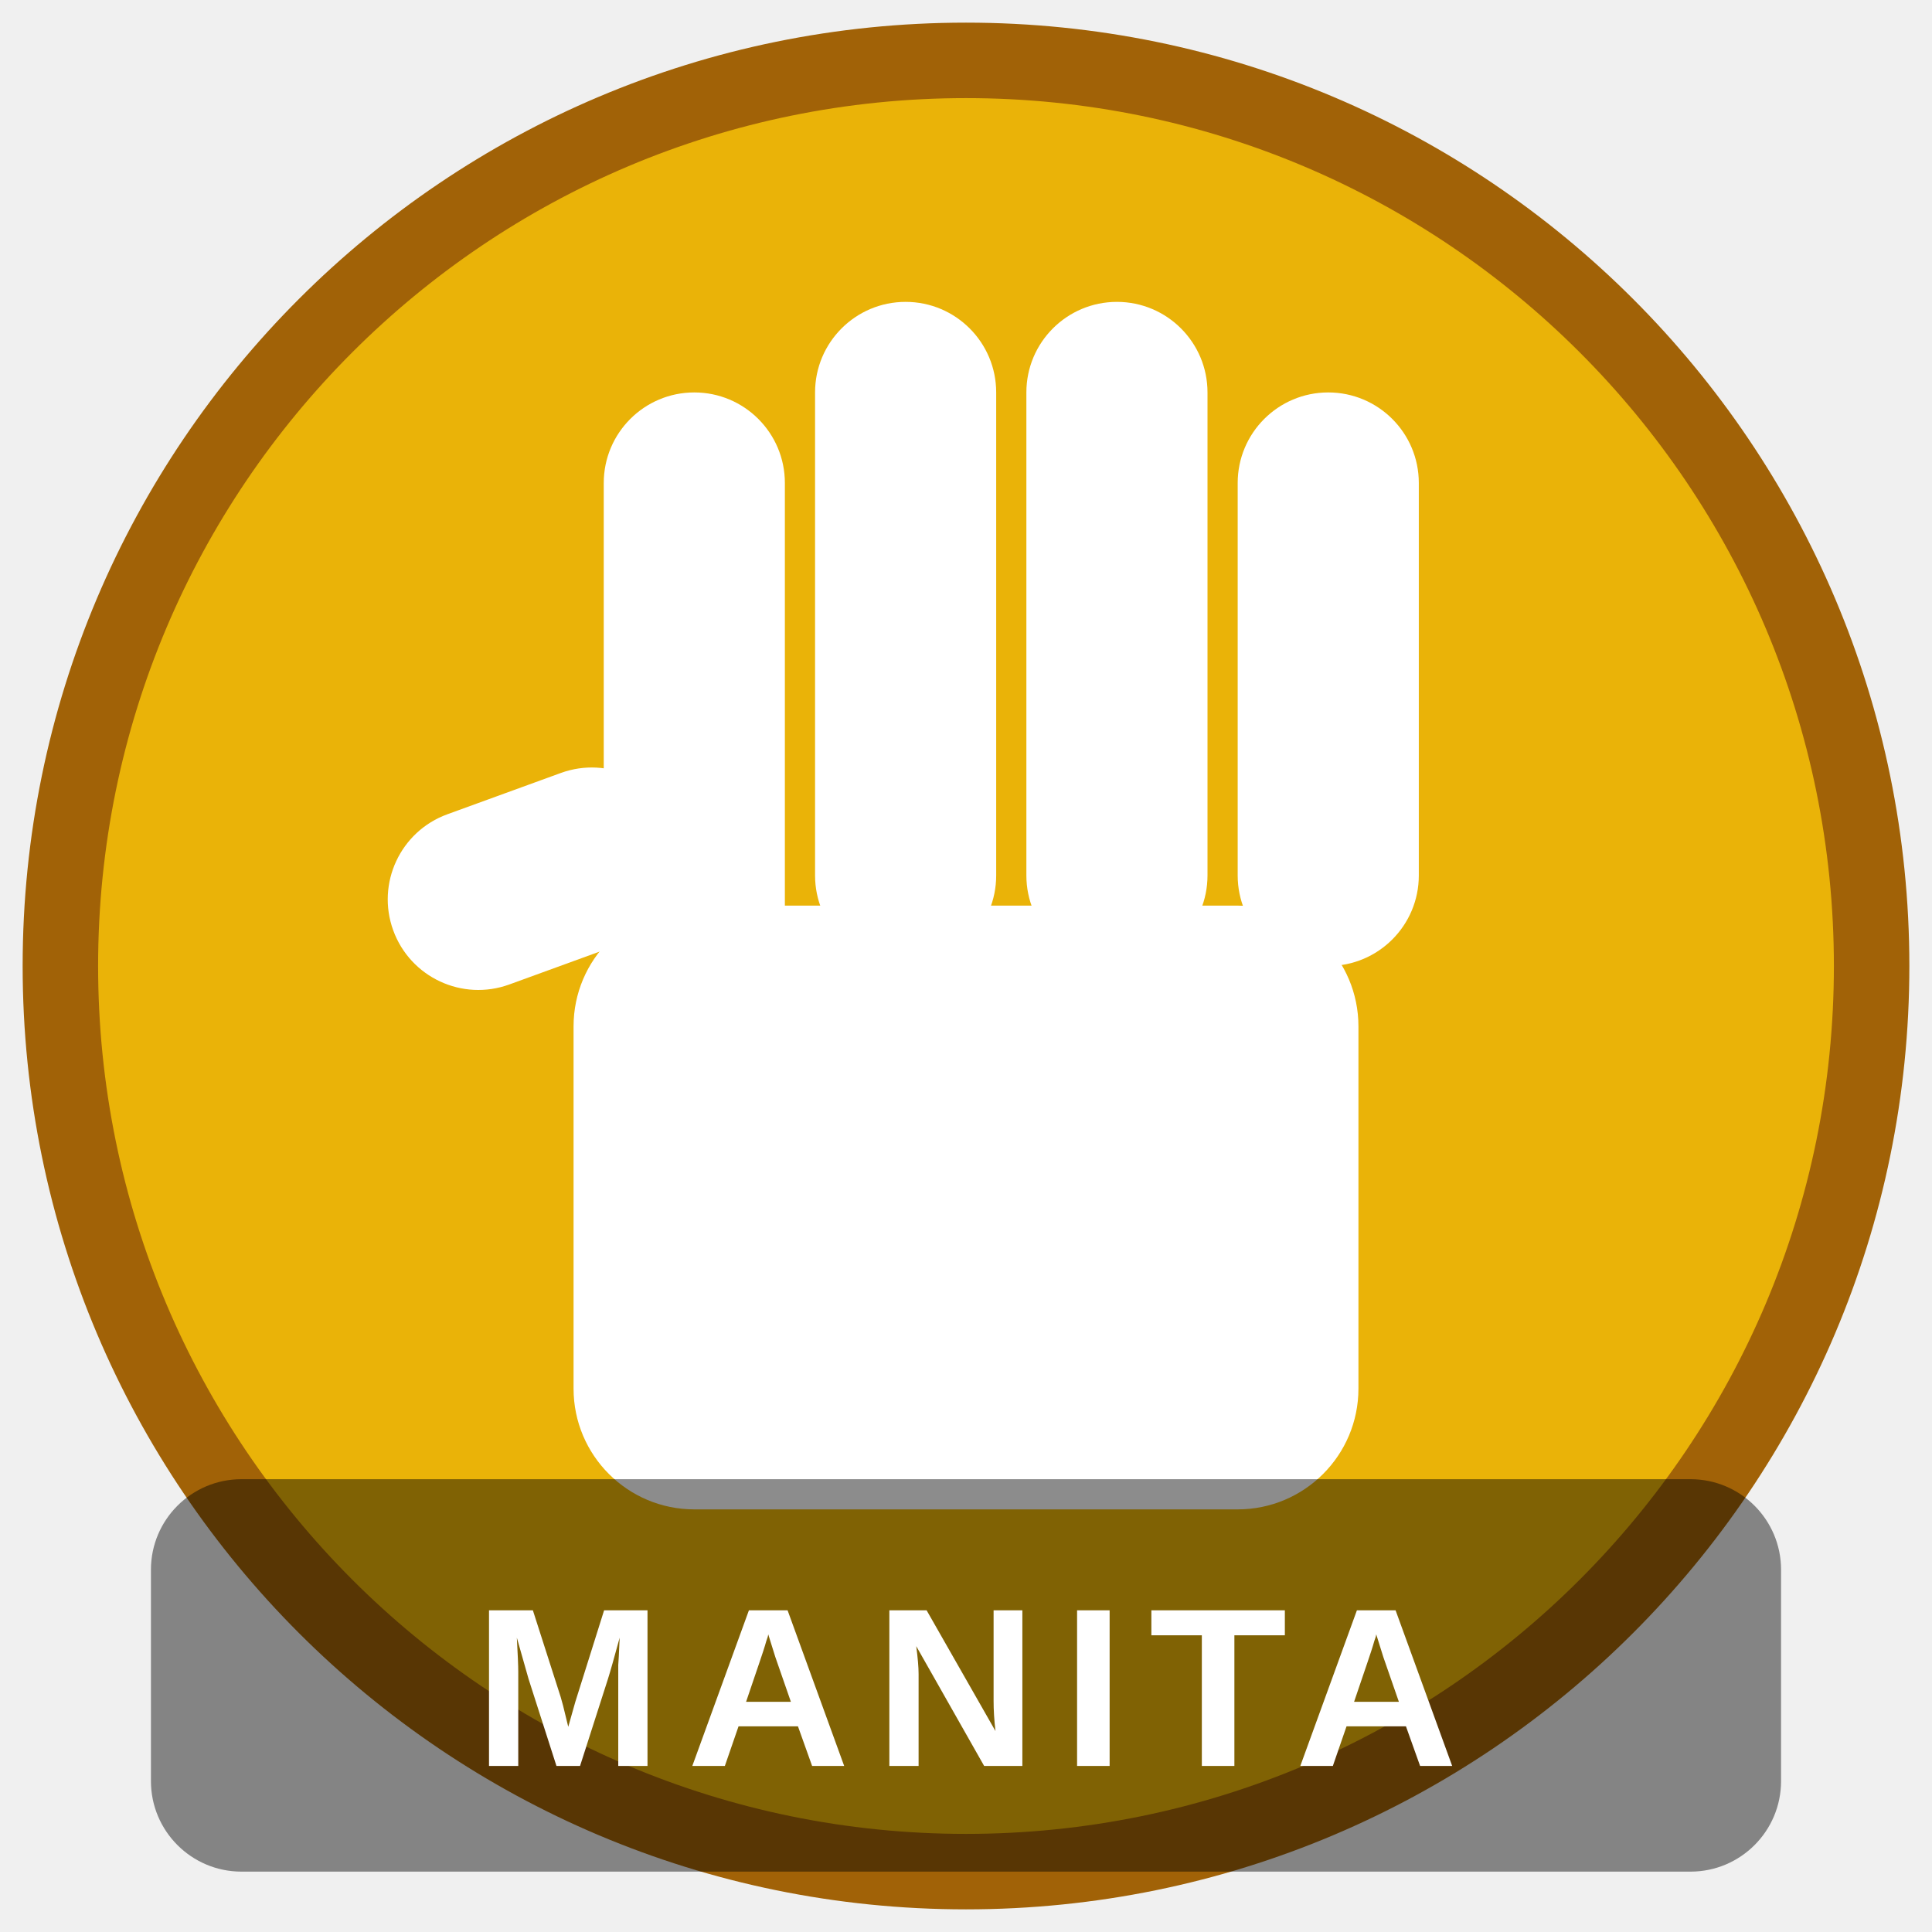
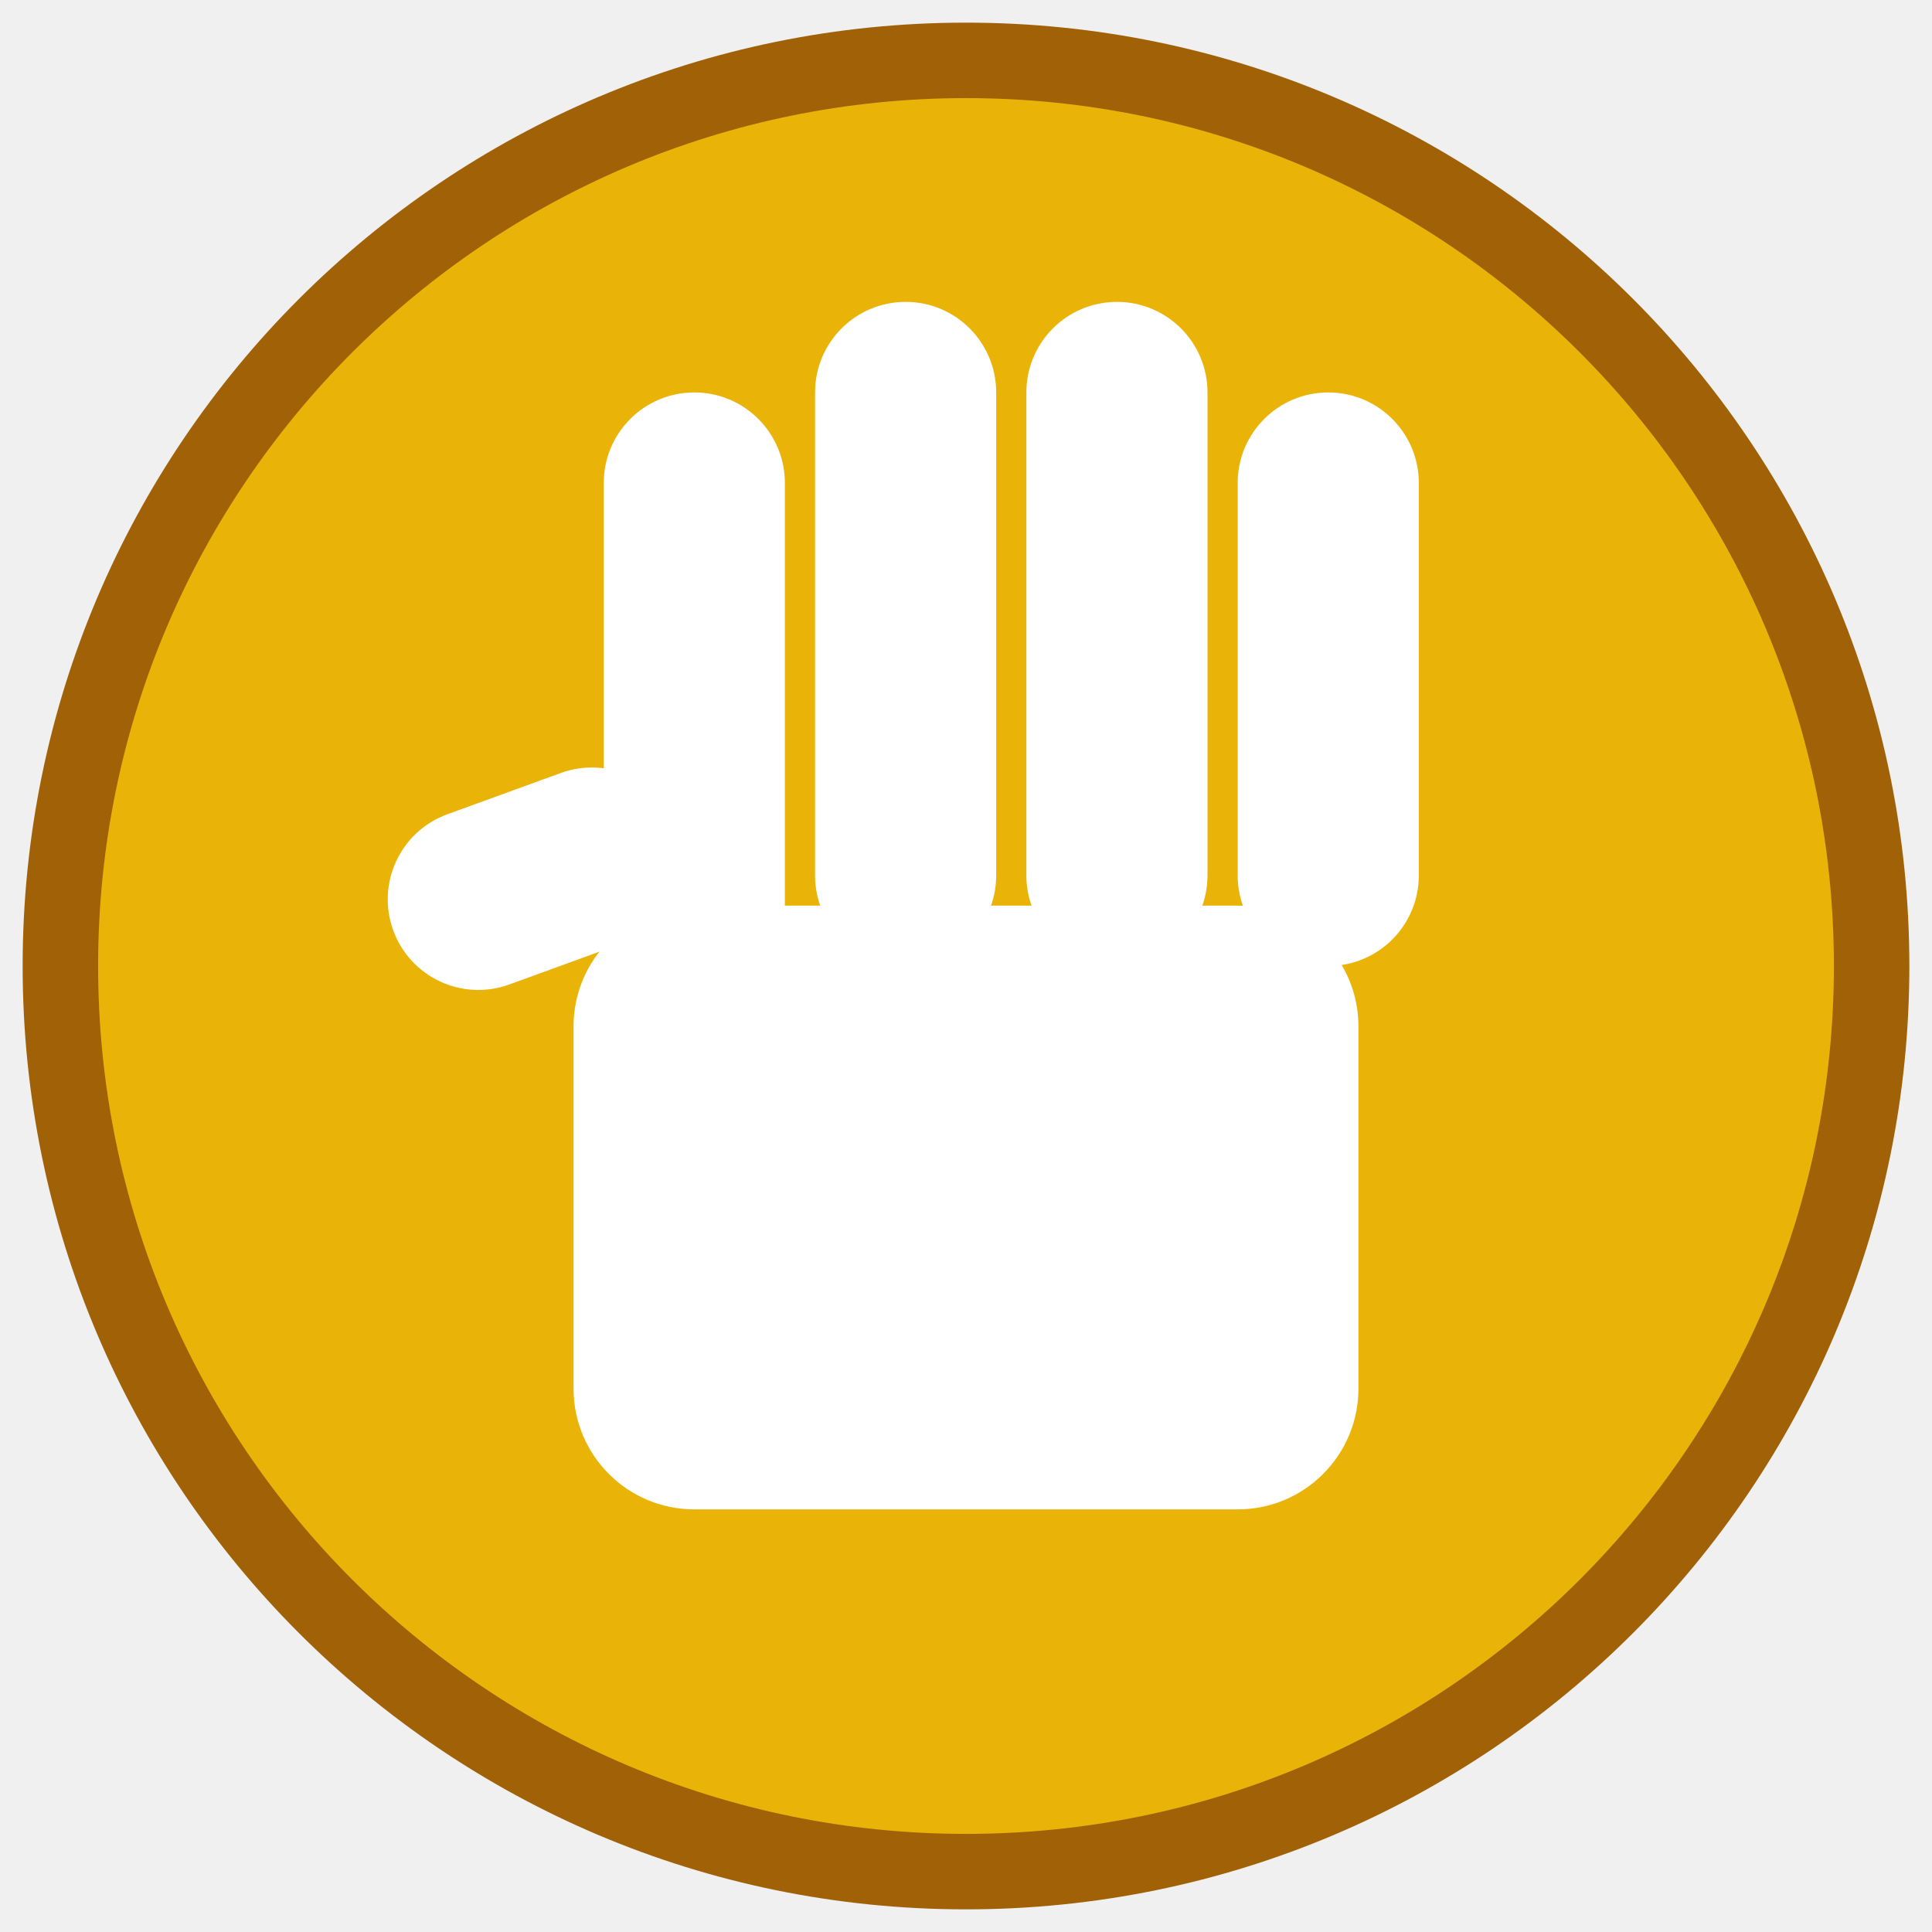
<svg xmlns="http://www.w3.org/2000/svg" viewBox="0 0 64 64">
  <circle cx="32" cy="32" r="30" fill="#EAB308" />
  <circle cx="32" cy="32" r="30" fill="none" stroke="#A16207" stroke-width="2.5" />
  <rect x="19" y="30" width="26" height="20" rx="4" fill="white" />
  <rect x="12" y="28" width="10" height="6" rx="3" fill="white" transform="rotate(-20 12 28)" />
  <rect x="20" y="13" width="6" height="20" rx="3" fill="white" />
  <rect x="27" y="10" width="6" height="22" rx="3" fill="white" />
  <rect x="34" y="10" width="6" height="22" rx="3" fill="white" />
  <rect x="41" y="13" width="6" height="19" rx="3" fill="white" />
-   <rect x="5" y="49" width="54" height="13" rx="3" fill="#000" opacity="0.45" />
-   <text x="32" y="58.5" text-anchor="middle" font-family="Arial,sans-serif" font-size="7.5" font-weight="bold" fill="white" letter-spacing="0.8">MANITA</text>
</svg>
